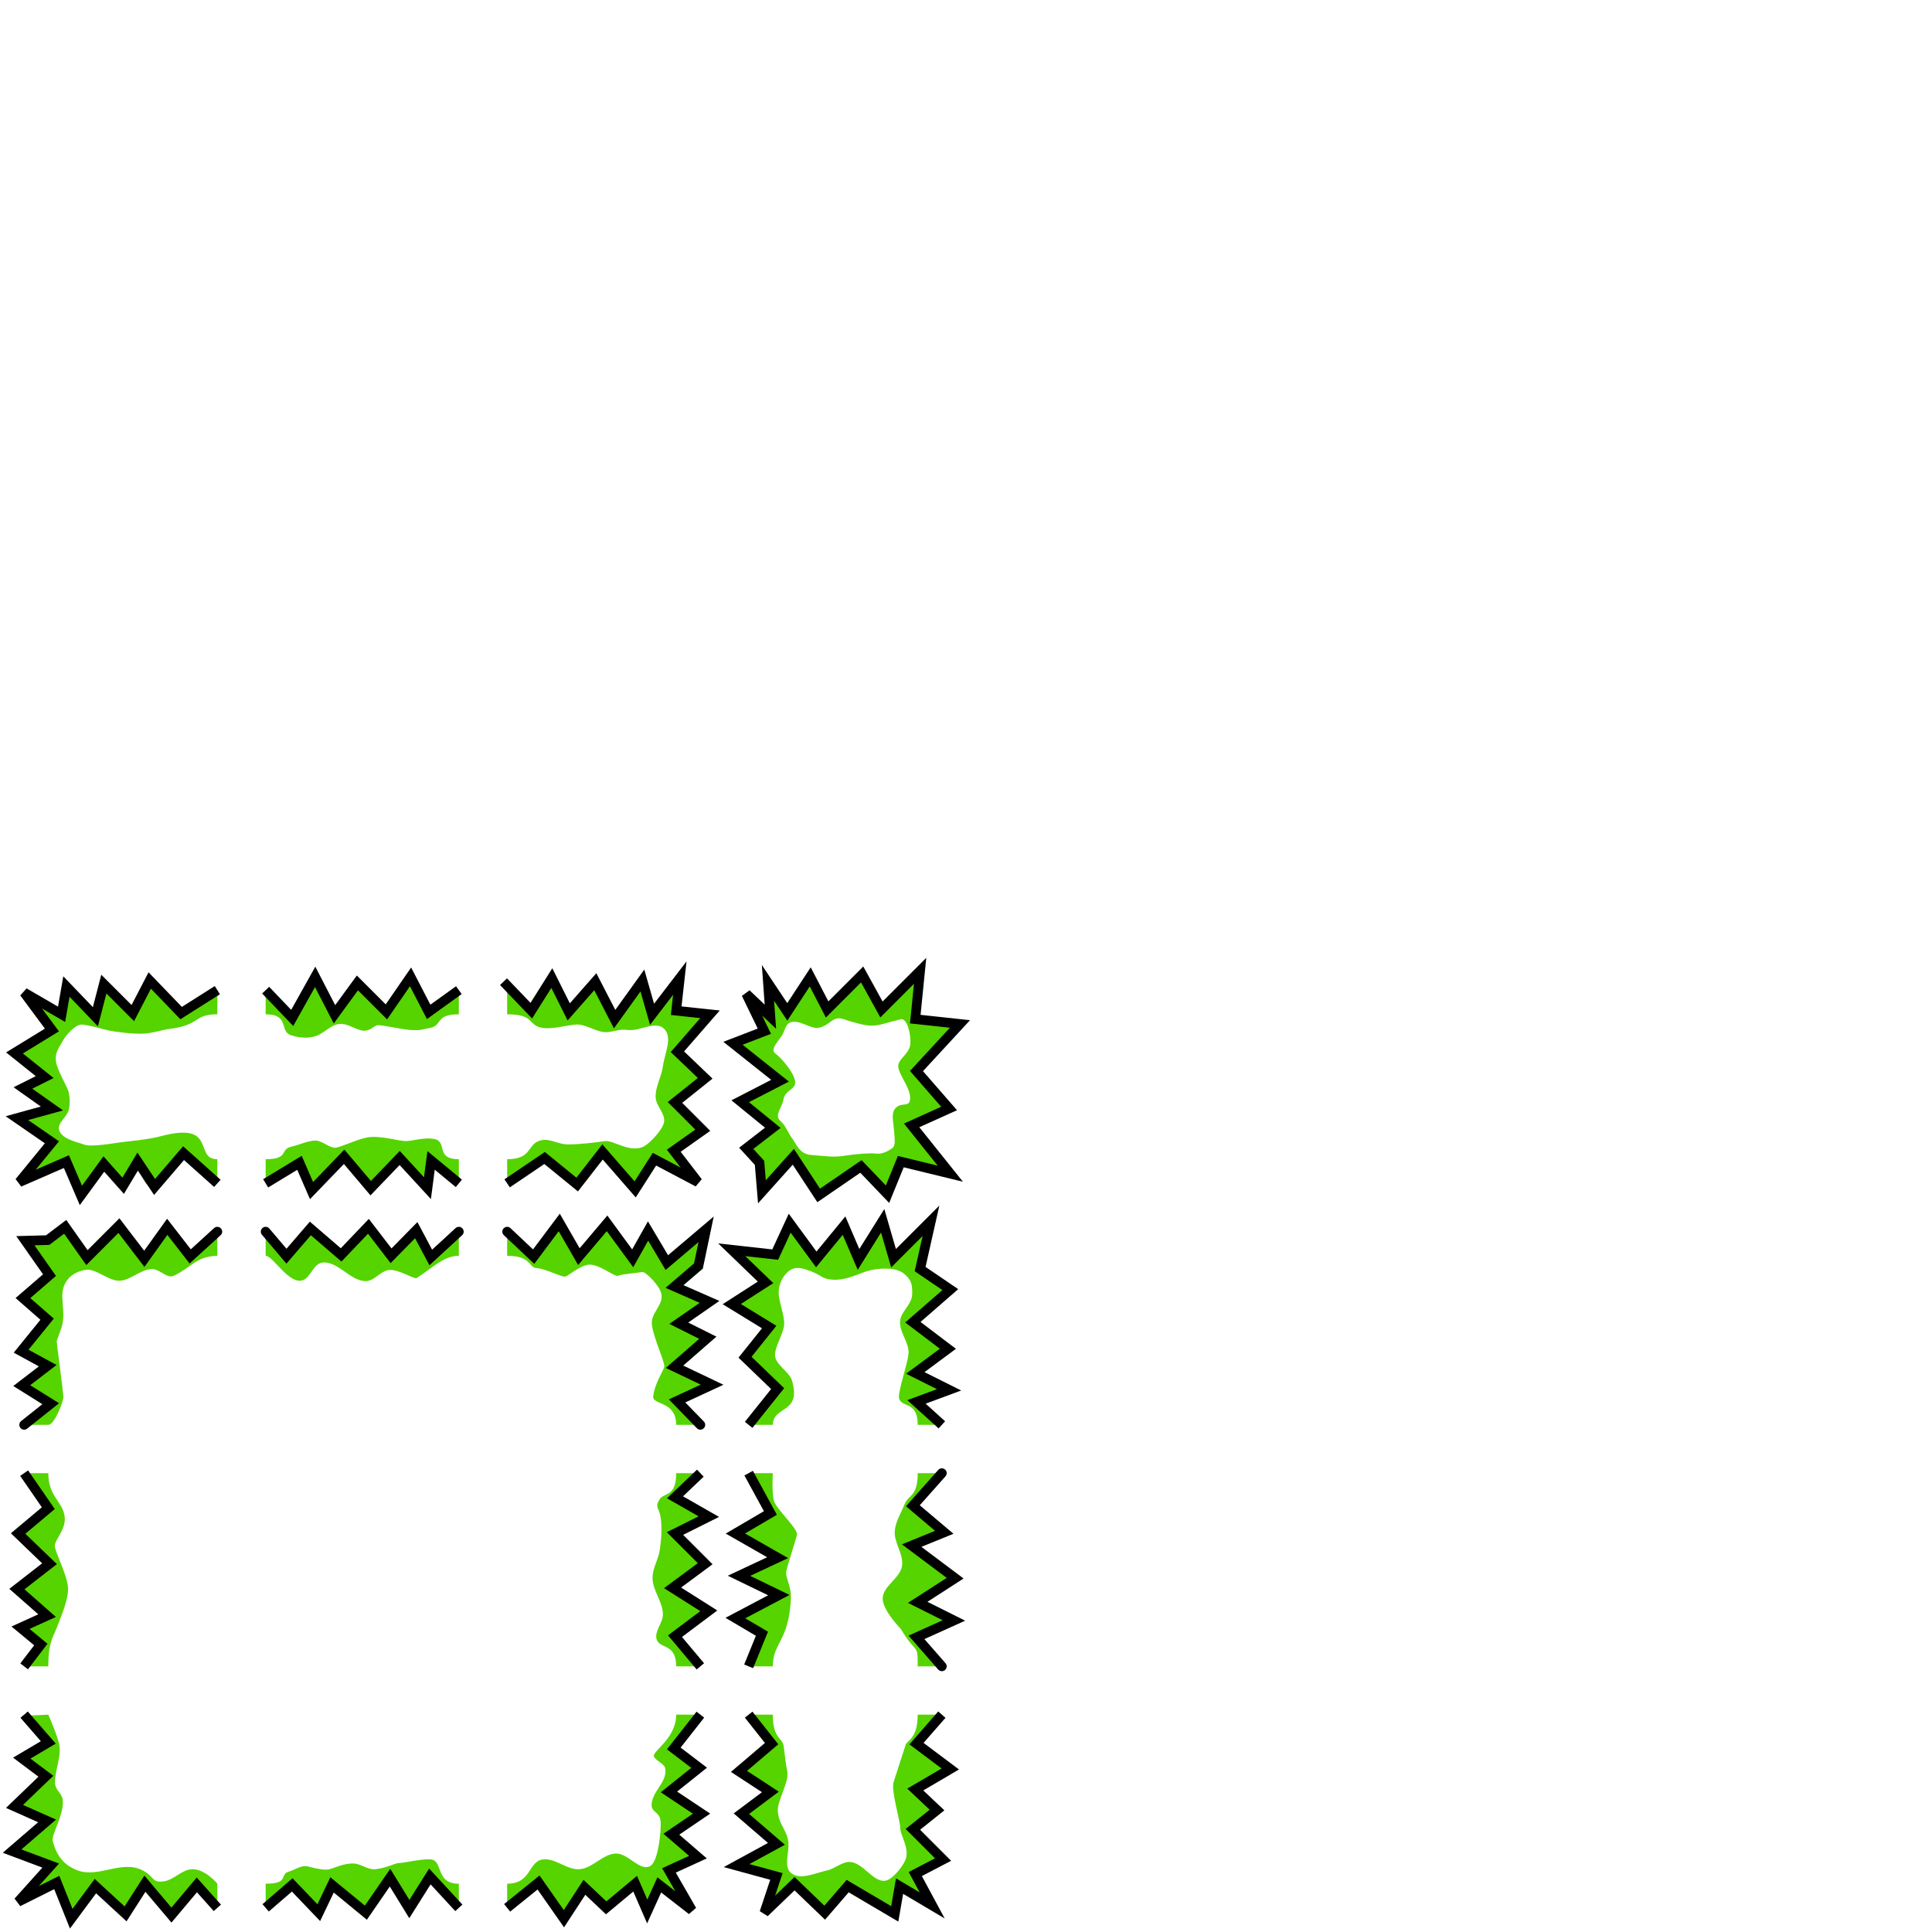
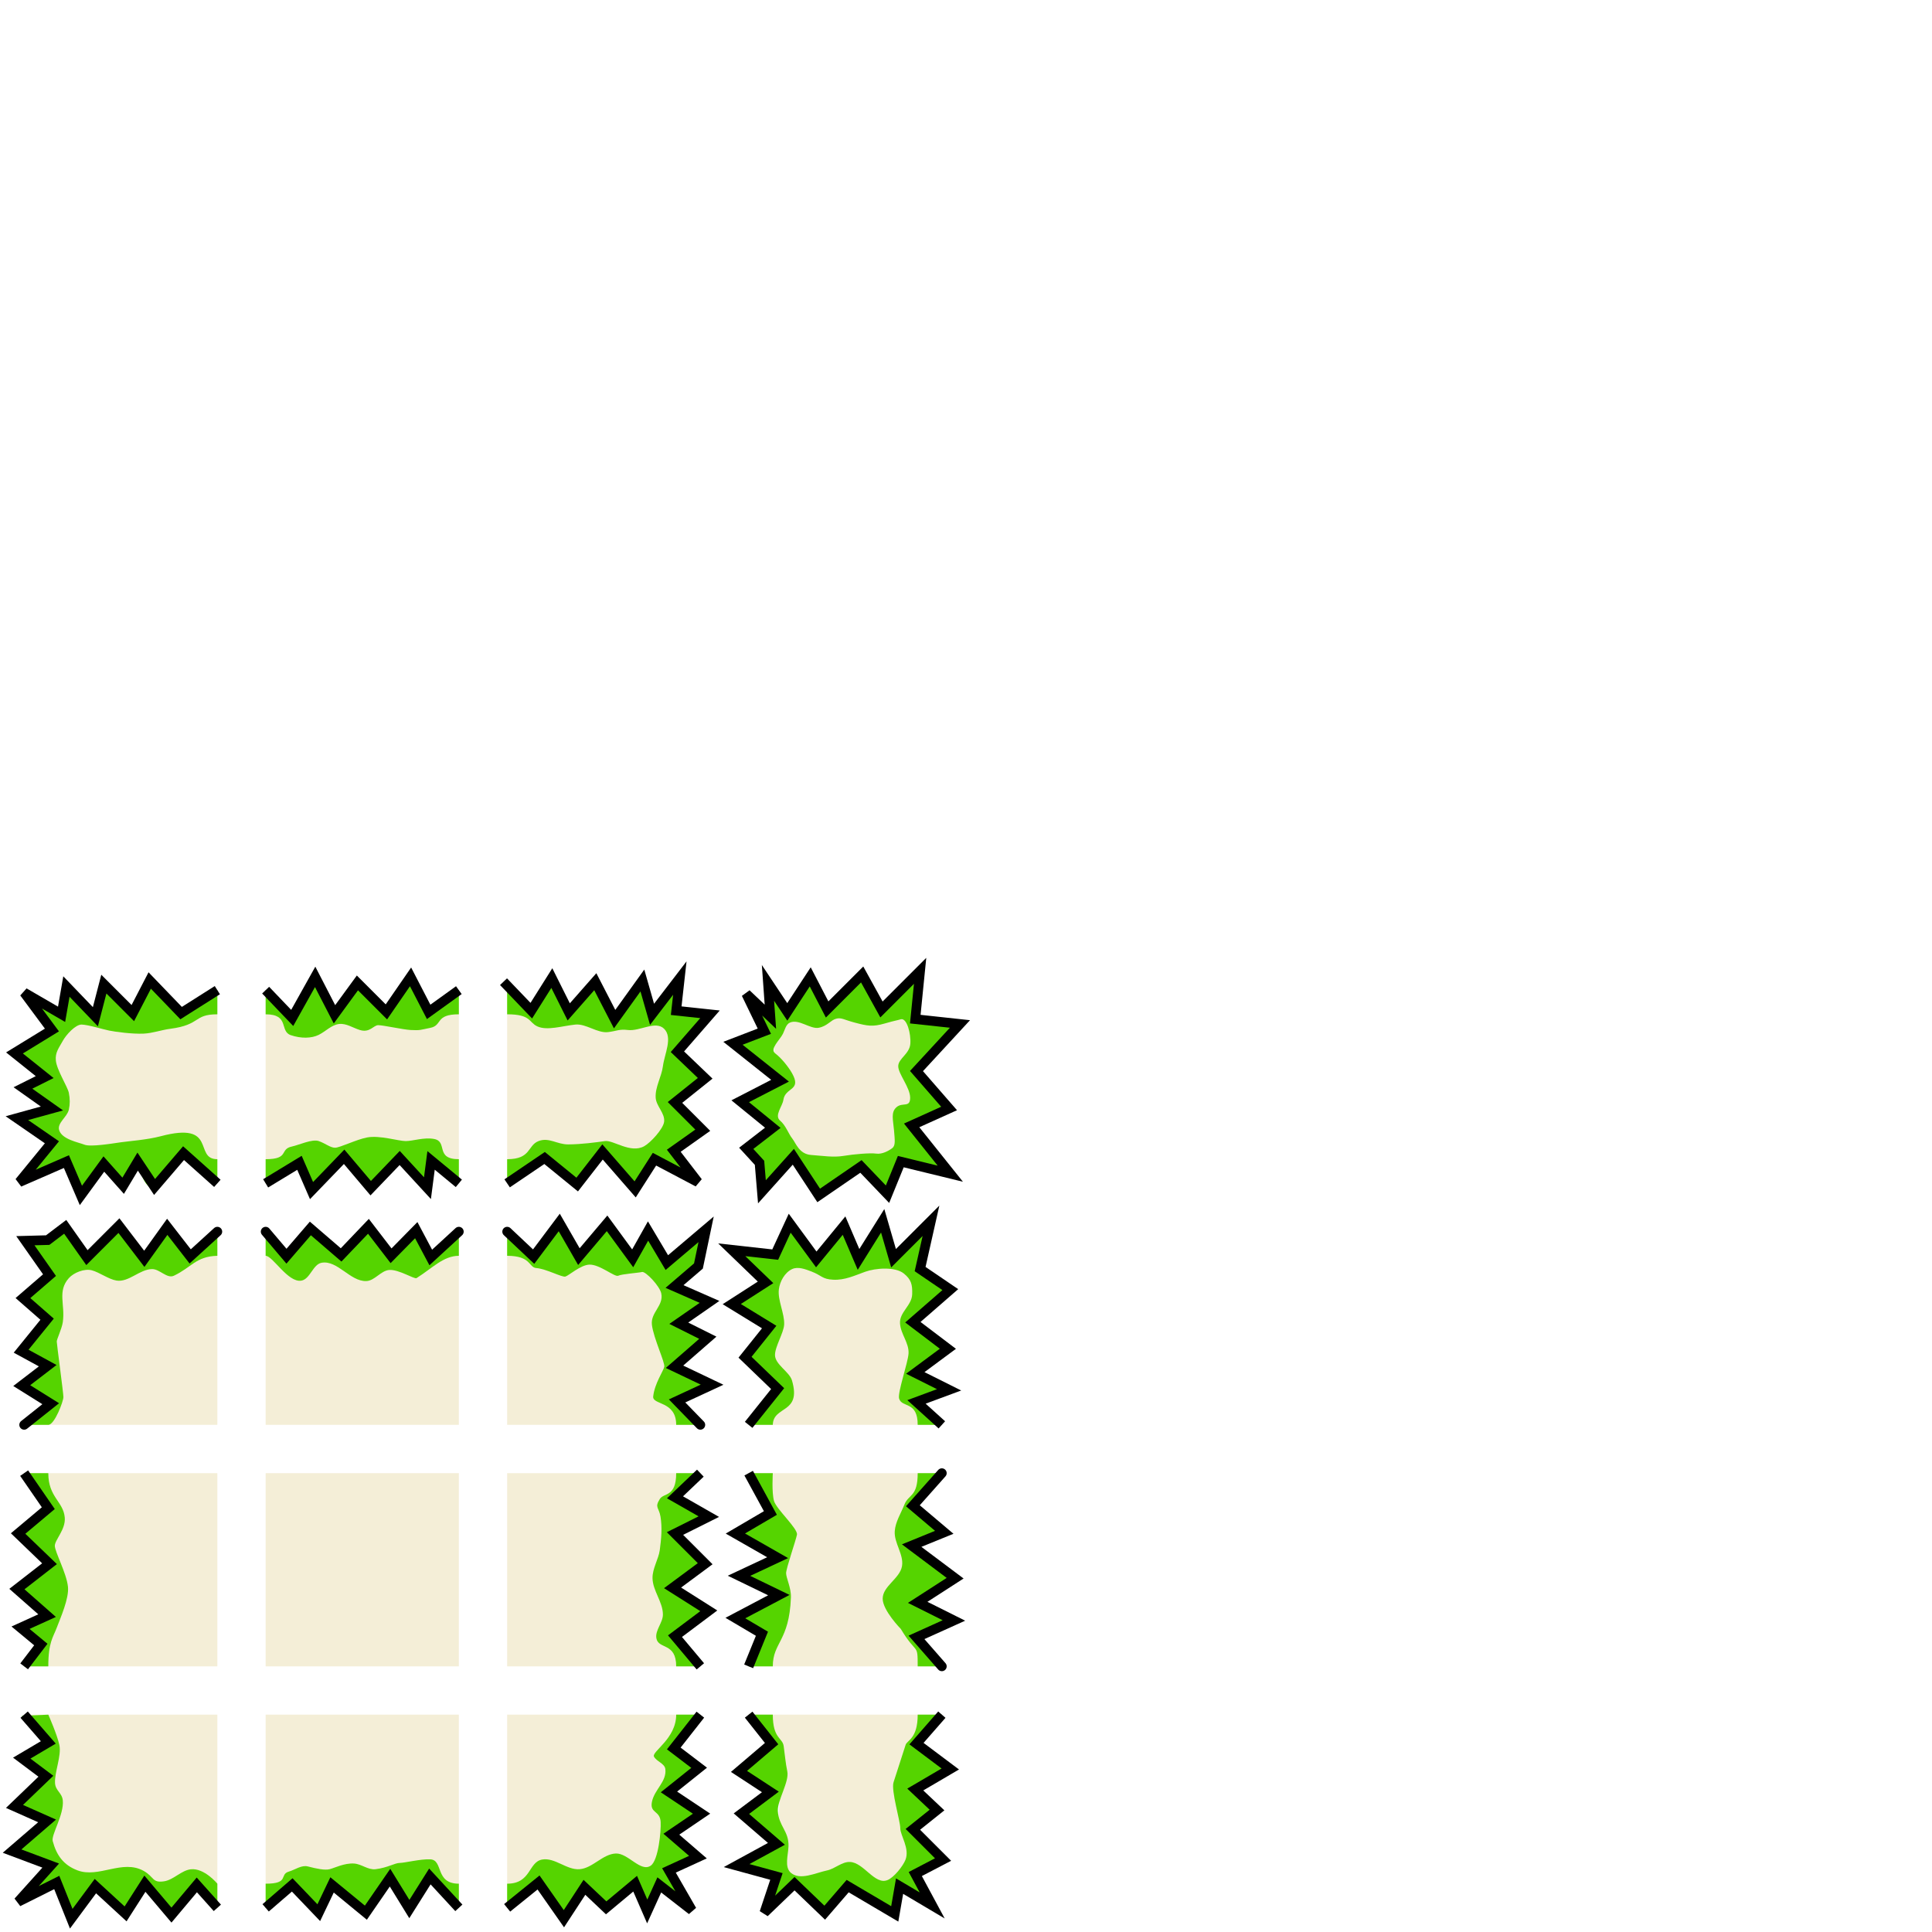
<svg xmlns="http://www.w3.org/2000/svg" width="400" height="400" id="svg2" version="1.1">
  <defs id="defs4">
    </defs>
  <g transform="translate(0,-652.3622)" id="layer1">
+     <path id="rect4453-2-6-6-19-0-5" d="m 16.164,862.009 c -3.386,0.025 -4.093,1.363 -4.093,1.363 0,0 -1.133,1.142 -1.102,4.072 0.035,3.321 -0.443,6.648 -0.531,9.969 -0.089,3.332 -0.1,6.668 0,10 0.102,3.37 0.926,3.939 0.926,3.939 0,0 1.595,-0.818 5.031,-0.77 3.315,0.046 6.653,-0.24 9.969,-0.219 3.354,0.022 6.681,0.204 10.031,0.344 3.248,0.135 5.354,6.655 8.605,6.655 l 0,-40 c -3.434,0 -5.843,5.23 -9.273,5.397 -3.286,0.16 -6.587,0.473 -9.875,0.344 -3.25,-0.128 -6.436,-1.118 -9.688,-1.094 z" style="fill:#f4eed7;fill-opacity:1;stroke:none" />
+     <path id="rect4453-2-6-6-0-6-1-8" d="M 60.424,863.746 C 57.005,863.722 58.424,857.362 55,857.362 l 0,40 c 3.054,0 4.18,-6.208 7.411,-6.344 3.101,-0.131 9.747,-0.613 12.848,-0.478 3.769,0.165 7.51,0.601 11.281,0.5 3.115,-0.083 5.344,6.322 8.46,6.322 l 0,-40 c -3.689,0 -4.919,6.353 -8.607,6.251 -3.411,-0.095 -11.524,-0.284 -14.929,-0.501 -3.198,-0.203 -7.835,0.656 -11.039,0.634 z" style="fill:#f4eed7;fill-opacity:1;stroke:none" />
+     <path id="rect4453-2-6-6-1-4-6" d="m 124.775,861.427 c -0.928,10e-4 -1.854,0.043 -2.781,0.094 -3.217,0.175 -6.373,1.04 -9.594,1.125 -3.063,0.081 -3.973,-5.284 -7.4,-5.284 l 0,40 c 3.906,0 5.028,-6.108 8.555,-5.895 3.293,0.199 6.611,0.238 9.906,0.094 2.998,-0.131 5.974,-0.647 8.969,-0.844 3.458,-0.227 4.084,0.458 4.084,0.458 0,0 1.6,-0.088 1.726,-2.98 0.152,-3.486 0.761,-6.95 0.875,-10.438 0.118,-3.588 0.026,-7.168 -0.219,-10.75 -0.21,-3.065 -2.912,-4.873 -2.912,-4.873 0,0 0.06,-0.505 -2.866,-0.521 -2.786,-0.015 -5.559,-0.191 -8.344,-0.188 z" style="fill:#f4eed7;fill-opacity:1;stroke:none" />
+     <path id="rect3396-9-8-3-1-8-0" d="m 174.574,862.502 c -2.179,10e-4 -4.357,0.462 -6.535,0.439 -2.719,-0.029 -4.203,-0.369 -7.736,-0.369 l 0,29.557 29.557,0 c -0.031,-2.388 -0.449,-5.041 -0.416,-7.69 0.032,-2.514 0.009,-5.018 0.162,-7.528 0.146,-2.401 0.674,-4.777 0.716,-7.182 0.042,-2.388 -0.462,-7.158 -0.462,-7.158 0,0 -5.109,0.451 -7.666,0.439 -2.549,-0.012 -5.071,-0.509 -7.62,-0.508 z" style="fill:#f4eed7;fill-opacity:1;stroke:none" />
+     <path id="rect3396-9-37-3-2-4" d="m 16.09,913.164 c -3.661,0.052 -3.489,4.452 -3.489,4.452 0,0 -2.829,0.505 -2.746,3.949 0.082,3.415 1.021,6.773 1.125,10.188 0.104,3.401 -0.442,6.786 -0.5,10.188 -0.057,3.329 -1.061,2.256 -5.48,5.423 l 40,0 0,-40 c -3.44,-0.059 -5.069,5.852 -8.504,6.051 -3.282,0.19 -6.557,0.899 -9.844,0.844 -3.059,-0.051 -6.036,-0.994 -9.094,-1.094 -0.435,-0.014 -0.946,-0.007 -1.469,0 z" style="fill:#f4eed7;fill-opacity:1;stroke:none" />
+     <path id="rect3396-9-8-0-2-9" d="m 84.698,914.099 c -3.479,0.009 -6.962,0.134 -10.438,0.281 -2.914,0.123 -8.208,-1.863 -12,-0.625 C 58.766,914.897 58.414,911.85 55,907.362 l 0,40 40,0 0,-40 c -3.013,4.243 -7.092,6.728 -10.302,6.737 z" style="fill:#f4eed7;fill-opacity:1;stroke:none" />
+     <path id="rect3396-9-8-3-9-4-0" d="m 123.605,913.102 c -2.948,0.002 -5.896,0.625 -8.844,0.594 -3.679,-0.039 -5.865,-3.152 -9.762,-6.334 l 0,40 40,0 c -0.042,-3.231 -6.088,-5.408 -6.043,-8.992 0.043,-3.402 0.012,-6.791 0.219,-10.188 0.197,-3.249 0.912,-6.465 0.969,-9.719 0.057,-3.231 -2.746,-3.147 -2.746,-3.147 0,0 -0.019,-1.511 -3.481,-1.528 -3.45,-0.017 -6.863,-0.689 -10.312,-0.688 z" style="fill:#f4eed7;fill-opacity:1;stroke:none" />
+     <path id="rect4453-0-41-22-9" d="m 182.221,913.142 c -3.237,0.004 -6.451,0.416 -9.688,0.562 -2.894,0.131 -5.791,0.36 -8.688,0.344 -3.76,-0.021 -5.322,2.693 -5.322,2.693 0,0 1.754,0.065 1.685,2.939 -0.086,3.583 -0.725,7.137 -0.594,10.719 0.117,3.203 1.022,6.335 1.25,9.531 0.252,3.527 -5.866,3.896 -5.866,7.432 l 40,0 c 0.171,-2.956 -6.16,-3.574 -6,-6.531 0.194,-3.663 0.228,-7.332 0.188,-11 -0.032,-2.978 0.677,-2.463 0.531,-5.438 -0.165,-3.359 -0.219,-10.656 -0.219,-10.656 0,0 -2.773,-0.443 -5.873,-0.564 -0.661,0.115 -0.944,-0.032 -1.406,-0.031 z" style="fill:#f4eed7;fill-opacity:1;stroke:none" />
+     <path id="rect3396-9-0-2-9-9" d="m 5,957.362 c 4.419,4.032 5.666,8.042 5.522,11.363 -0.137,3.169 -0.784,6.299 -0.906,9.469 -0.133,3.454 -0.269,6.949 0.188,10.375 C 10.254,991.954 8.062,993.791 5,997.362 l 40,0 0,-40 z" style="fill:#f4eed7;fill-opacity:1;stroke:none" />
+     <path id="rect3396-9-85-4-6" d="m 55,957.362 0,40 40,0 0,-40 -40,0 z" style="fill:#f4eed7;fill-opacity:1;stroke:none" />
+     <path id="rect3396-9-72-1-8-6" d="m 105,957.362 0,40 40,0 c 0,-3.496 -7.33,-6.237 -7.249,-9.907 0.075,-3.42 -1.766,-7.006 -1.736,-10.427 0.029,-3.305 2.209,-8.225 2.1,-11.528 -0.1,-3.012 6.924,-5.124 6.885,-8.138 z" style="fill:#f4eed7;fill-opacity:1;stroke:none" />
+     <path id="rect4453-0-41-9-4-1-3" d="m 155,957.362 c 0,3.656 5.94,6.73 5.781,10.209 -0.154,3.353 -0.58,7.418 -0.405,10.77 0.155,2.981 -1.02,6.307 -0.955,9.291 0.081,3.718 -4.42,6.012 -4.42,9.73 l 40,0 c 0,-2.971 -5.914,-5.464 -6.104,-8.429 -0.231,-3.61 -0.492,-7.197 -0.594,-10.812 -0.093,-3.301 -1.102,-9.287 -1.061,-12.589 0.043,-3.503 7.557,-4.672 7.759,-8.17 l -40,0 z" style="fill:#f4eed7;fill-opacity:1;stroke:none" />
+     <path id="rect3396-9-249-6-7-1" d="m 5,1007.362 c 0,3.346 6.16,4.339 6.021,7.682 -0.122,2.936 -0.573,5.844 -0.656,8.781 -0.094,3.299 0.115,6.607 0.188,9.906 0.078,3.546 1.165,5.322 1.165,5.322 0,0 0.538,2.578 3.729,2.474 3.575,-0.117 7.149,-0.314 10.719,-0.094 3.321,0.205 6.579,1.326 9.906,1.312 3.289,-0.013 6.877,1.095 8.929,4.616 l 0,-40 -40,0 z" style="fill:#f4eed7;fill-opacity:1;stroke:none" />
+     <path id="rect3396-9-87-1-8-8" d="m 55,1007.362 0,40 c 3.46,-0.016 5.553,-6.651 9.013,-6.592 3.042,0.052 9.77,-0.674 12.806,-0.875 3.657,-0.242 7.309,-0.59 10.969,-0.406 3.217,0.162 3.447,7.873 7.213,7.873 l 0,-40 z" style="fill:#f4eed7;fill-opacity:1;stroke:none" />
+     <path id="rect3396-9-83-0-2-8" d="m 105,1007.362 0,40 c 3.584,0 4.42,-6.576 8.005,-6.613 3.296,-0.034 6.582,0.333 9.875,0.188 3.009,-0.133 5.958,-0.881 8.969,-0.969 3.498,-0.102 4.136,-1.091 4.136,-1.091 0,0 2.077,0.276 1.964,-3.043 -0.116,-3.409 -0.192,-6.844 0,-10.25 0.174,-3.087 0.978,-6.128 1.031,-9.219 0.058,-3.359 6.02,-5.643 6.02,-9.003 z" style="fill:#f4eed7;fill-opacity:1;stroke:none" />
+     <path id="rect4453-0-41-2-3-4" d="m 155,1007.362 c 0,3.503 6.378,5.565 6.406,8.888 0.028,3.337 0.097,6.698 -0.063,10.031 -0.15,3.13 -0.919,6.211 -0.844,9.344 0.08,3.319 0.688,3.782 0.688,3.782 0,0 0.828,2.417 4,2.455 3.512,0.042 6.988,-0.64 10.5,-0.625 3.142,0.013 6.265,0.562 9.406,0.625 3.486,0.07 2.658,-1.395 2.658,-1.395 0,0 0.551,-0.675 0.5,-4.313 -0.048,-3.384 -0.245,-6.772 -0.219,-10.156 0.024,-3.222 0.295,-6.435 0.344,-9.656 0.052,-3.371 6.623,-5.877 6.623,-8.98 z" style="fill:#f4eed7;fill-opacity:1;stroke:none" />
    <g id="g3234" style="fill:#55d400">
      <path id="path7054" transform="translate(0,652.3622)" d="m 190.5,201 -8,8 -4,-7.25 -7.25,7.25 -3.5,-6.75 -4.75,7.25 c 0,0 -3,-5 -4,-6 l 0.5,7 -5,-4.75 3.75,7.75 -6.5,2.5 9.75,7.75 -8.25,4.25 6.75,5.5 -5.5,4.25 2.75,3 0.5,6 6.5,-7.25 5.25,8 8.75,-6 5.5,5.75 2.75,-6.75 c 0,0 9.25,3 10.25,2.5 1,-0.5 -8,-10 -8,-10 l 7.75,-3.5 -6.75,-7.75 9,-9.75 -9.25,-1 z m -13.531,10.719 c 2.652,0.707 3.713,0.895 6.188,0.188 2.475,-0.707 2.106,-0.521 3.344,-0.875 1.237,-0.354 2.146,2.972 1.969,5.094 -0.177,2.121 -2.5,3.034 -2.5,4.625 0,1.591 2.469,4.41 2.469,6.531 0,2.121 -1.575,0.877 -2.812,1.938 -1.237,1.061 -0.708,2.66 -0.531,4.781 0.177,2.121 0.332,3.188 -0.375,3.719 -0.707,0.53 -2.075,1.302 -3.312,1.125 -1.237,-0.177 -4.629,0.115 -6.75,0.469 -2.121,0.354 -4.244,-0.011 -6.719,-0.188 -2.475,-0.177 -3.158,-2.443 -3.844,-3.312 -0.935,-1.185 -1.356,-2.752 -2.594,-3.812 -1.237,-1.061 0.491,-2.935 0.688,-4.281 0.393,-2.696 3.911,-1.842 1.75,-5.594 -0.711,-1.235 -2.148,-3.063 -3.438,-4.031 -1.208,-0.907 0.945,-2.76 1.594,-4.062 0.401,-0.805 0.617,-1.944 1.438,-2.312 1.856,-0.834 4.232,1.416 6,1.062 1.768,-0.354 2.471,-1.584 3.579,-1.87 1.108,-0.286 1.539,0.189 3.859,0.808 z" style="fill:#55d400;stroke:none" />
      <path style="fill:#55d400;stroke:none" d="m 105,205 5,4.25 4.25,-6.75 3.5,7 5.5,-6.25 4,7.75 5.75,-8 2,7 5.75,-7.5 -0.75,6.75 7,0.75 -6.75,7.75 5.75,5.5 -6.25,5 5.75,5.75 -6,4.25 5,6.5 -9,-4.75 -4,6.25 -6.75,-7.75 -5.25,6.75 -6.75,-5.5 L 105,245 l 0,-5 c 5,0 4.169,-2.843 6.5,-3.75 2.148,-0.836 3.82,0.695 6.125,0.688 2.759,-0.009 5.875,-0.438 7.625,-0.688 1.75,-0.25 5.279,2.633 8.125,1.062 1.315,-0.726 3.937,-3.572 4.125,-5.062 0.221,-1.752 -1.653,-3.237 -1.75,-5 -0.122,-2.22 1.213,-4.295 1.5,-6.5 0.334,-2.563 2.079,-5.923 0.25,-7.75 -1.77,-1.768 -5.017,0.556 -7.5,0.25 -1.806,-0.222 -2.318,0.223 -4.125,0.438 -2.186,0.259 -4.56,-1.785 -6.75,-1.562 -2.701,0.274 -5.837,1.313 -7.875,0.375 C 109.429,211.662 110,210 105,210 z" id="path7030" transform="translate(0,652.3622)" />
      <path style="fill:#55d400;stroke:none" d="m 55,205 5.5,5.75 4.75,-8.5 4,7.75 4.75,-6.5 6,6 5,-7.25 3.75,7.25 L 95,205 l 0,5 c -5,0 -3.304,2.299 -5.937,2.812 -2.02,0.394 -2.008,0.555 -4.062,0.438 -1.563,-0.09 -5.688,-1 -6.688,-1 -1,0 -1.721,1.642 -3.813,1 -1.412,-0.433 -2.781,-1.398 -4.25,-1.25 -1.595,0.161 -2.75,1.5 -4.25,2.25 -1.5,0.75 -3.691,0.794 -5.812,0.062 C 57.824,213.497 60,210 55,210 z" id="path7026" transform="translate(0,652.3622)" />
      <path style="fill:#55d400;stroke:none" d="m 55,245 c 0.75,-1 7,-4.25 7,-4.25 0,0 1,6.75 2.5,5.75 1.5,-1 6.75,-7 6.75,-7 l 5.5,6.5 6,-6.25 5.75,6.25 0.75,-5.75 L 95,245 l 0,-5 c -5,0 -2.209,-3.64 -5.125,-4.188 -2.093,-0.393 -4.375,0.437 -5.875,0.437 -1.5,0 -5.367,-1.243 -8,-0.75 -2.198,0.411 -5.625,2.125 -6.625,2.125 -1,0 -1.935,-0.86 -3.375,-1.375 -1.355,-0.485 -4.155,0.83 -5.562,1.125 C 57.791,237.93 60,240 55,240 z" id="path7024" transform="translate(0,652.3622)" />
      <path style="fill:#55d400;stroke:none" d="m 45,205 -7.5,4.75 -6.5,-6.75 -3.5,6.75 -6,-6 c 0,0 -0.5,6.75 -1.75,6.75 -1.25,0 -6,-6.25 -6,-6.25 l -1,5.75 -7.75,-4.5 5.75,7.75 -7.75,4.75 6.25,5 -4.5,2.25 6,4.25 -7.25,2 7.25,5 c 0,0 -7.75,8.75 -6.75,8.25 1,-0.5 9.75,-4.25 9.75,-4.25 l 3,7 4.75,-6.5 4,4.5 3,-5 c 0,0 1.25,6.25 3.5,5.25 2.25,-1 6,-7 6,-7 L 45,245 c 0,0 0,0 0,-5 -5,0 0.141,-7.909 -11.75,-4.75 -2.755,0.732 -6.5,1 -8.25,1.25 -1.75,0.25 -6.25,1 -7.5,0.5 -1.25,-0.5 -4.643,-1.078 -5.25,-3 -0.472,-1.493 1.658,-2.722 2,-4.25 0.255,-1.139 0.25,-2.25 0,-3.5 -0.25,-1.25 -2.492,-4.694 -2.688,-6.688 -0.164,-1.667 0.631,-2.594 1.438,-4.062 0.714,-1.3 2.625,-3.375 3.875,-3.375 1.25,0 4.5,1 5.75,1.25 1.25,0.25 4.743,0.735 7.125,0.625 1.861,-0.086 3.652,-0.759 5.5,-1 C 41.647,212.166 40,210 45,210 z" id="path7028" transform="translate(0,652.3622)" />
      <path style="fill:#55d400;stroke:none" d="m 155,295 6,-7.5 -6.75,-6.5 5,-6.25 -7.75,-4.75 7,-4.5 -7,-6.75 9,1 3,-6.5 5.5,7.5 5.75,-7 3,7 5,-8 c 0,0 1.25,8 2.25,7.75 1,-0.25 7.75,-7.75 7.75,-7.75 l -2.25,10 6.25,4.25 -7.75,6.75 7.25,5.5 -6.75,5 c 0,0 8,3 7,3.5 -1,0.5 -6.75,2.5 -6.75,2.5 L 195,295 l -5,0 c 0,-5 -3.275,-3.47 -3.851,-5.442 -0.35,-1.2 1.848,-7.468 1.955,-9.326 0.127,-2.22 -1.632,-4.015 -1.765,-6.235 -0.141,-2.342 2.441,-3.682 2.518,-6.028 0.065,-2.001 -0.187,-3.073 -1.753,-4.321 -1.789,-1.426 -5.835,-1.119 -7.987,-0.341 -2.246,0.812 -4.219,1.76 -6.604,1.644 -2.332,-0.114 -2.332,-0.866 -4.513,-1.702 -1.255,-0.481 -2.782,-1.068 -4,-0.5 -1.529,0.713 -2.557,2.574 -2.75,4.25 -0.253,2.2 1.208,5.011 1.101,7.222 -0.085,1.75 -1.916,4.589 -1.896,6.341 0.022,1.955 2.992,3.455 3.515,5.242 2.036,6.956 -3.877,5.158 -3.97,9.195 z" id="path7052" transform="translate(0,652.3622)" />
      <path style="fill:#55d400;stroke:none" d="m 5,305 5,7.25 L 3.75,317.5 10.25,323.75 3.5,329 9.75,334.5 4.25,337 8.629,340.573 5,345 l 5,0 c 0,-5 1,-6 1.75,-8 0.75,-2 2.571,-6.055 2.321,-8.47 -0.294,-2.838 -2.72,-7.237 -2.72,-8.487 0,-1.25 2.276,-3.383 2.058,-5.851 C 13.114,310.846 10,310 10,305 z" id="path7036" transform="translate(0,652.3622)" />
      <path style="fill:#55d400;stroke:none" d="M 4.5,355.25 10,360.75 4.5,364 l 5,3.75 -6.5,6.25 6.75,3 -7.25,6.25 8,3 -6.75,7.5 8,-4 3,7.5 5,-6.75 6.25,5.75 4,-6.25 5.5,6.5 5.25,-6.25 L 45,395 l 0,-5 c 0,0 -2.695,-3.291 -5.497,-2.982 -1.934,0.213 -3.58,2.183 -5.503,2.482 -2.543,0.396 -2.025,-0.909 -4.275,-2.159 -4.406,-2.448 -9.283,1.574 -13.692,-0.106 -2.929,-1.116 -4.338,-3.148 -5.119,-6.058 -0.349,-1.301 2.376,-5.483 2.086,-8.427 -0.156,-1.577 -1.53,-2.003 -1.609,-3.597 -0.111,-2.248 1.36,-5.652 0.905,-7.84 C 11.839,359.121 10,355 10,355 z" id="path7038" transform="translate(0,652.3622)" />
      <path style="fill:#55d400;stroke:none" d="m 55,395 5.5,-4.75 5.5,5.75 2.75,-5.75 7,5.75 5,-7.25 4,6.5 4.25,-6.75 L 95,395 l 0,-5 c -5,0 -3.145,-4.91 -5.912,-5.043 -2.015,-0.097 -5.341,0.745 -6.341,0.745 -1,0 -2.5,1.001 -4.997,1.298 -1.561,0.186 -2.873,-1.071 -4.442,-1.174 -2.009,-0.133 -4.058,0.924 -5.058,1.174 -1,0.25 -2.642,-0.086 -4.513,-0.573 -1.303,-0.34 -2.635,0.685 -3.927,1.063 C 57.747,388.095 60,390 55,390 c 0,5 0,5 0,5 z" id="path7040" transform="translate(0,652.3622)" />
      <path style="fill:#55d400;stroke:none" d="m 105,395 c 2.5,-1.5 6.5,-5.25 6.5,-5.25 l 5.25,7.5 4.25,-6.5 4.5,4.25 6,-5 2.5,5.75 2.5,-5.5 6.75,5.25 -4.75,-8.25 6,-2.75 -5.5,-4.75 6.25,-4.25 -6.75,-4.5 6.25,-5 -5.25,-4 5.5,-7 -5,0 c 0,5 -5.12,7.644 -4.601,8.682 0.5,1 2.207,1.417 2.351,2.568 0.329,2.626 -2.266,4.226 -2.778,6.823 -0.469,2.384 1.685,1.73 1.811,4.156 0.099,1.914 -0.472,7.908 -2.033,9.02 -2.081,1.484 -4.696,-2.598 -7.25,-2.5 -2.723,0.105 -4.784,3.037 -7.5,3.25 -2.66,0.208 -5.123,-2.466 -7.75,-2 -2.891,0.513 -2.25,5 -7.25,5 z" id="path7042" transform="translate(0,652.3622)" />
      <path style="fill:#55d400;stroke:none" d="m 145,345 -6,-6.25 7.75,-5.25 -7.5,-4.75 6.75,-5 -6.25,-6.25 7,-3.5 -7,-4 5.25,-5 -5,0 c 0,5 -2.561,4.023 -3.394,5.356 -1.12,1.792 -0.174,1.719 0.144,3.644 0.374,2.259 0.167,4.6 -0.144,6.869 -0.274,1.999 -1.535,3.846 -1.508,5.864 0.035,2.606 2.136,4.911 2.152,7.518 0.01,1.708 -1.647,3.26 -1.351,4.942 C 136.309,341.526 140,340 140,345 z" id="path7044" transform="translate(0,652.3622)" />
      <path style="fill:#55d400;stroke:none" d="m 155,355 c 0,0 6,5.25 4.75,6 -1.25,0.75 -6.75,5.75 -6.75,5.75 l 6.5,4.25 -6,4.5 c 0,0 8.25,5.75 7.25,6.25 -1,0.5 -9.5,4 -8.25,4.5 1.25,0.5 8.25,2.25 8.25,2.25 l -2.5,7.5 6.25,-6 6.25,6 4.75,-5.5 9.75,5.75 1,-5.75 6.75,4 -3.5,-6.5 5.75,-3 -6.25,-6.25 5,-4 -4.5,-4.25 7.25,-4.25 -7,-5.25 5.25,-6 -5,0 c 0,5 -2.184,5.269 -2.5,6.25 -0.833,2.583 -1.667,5.167 -2.5,7.75 -0.543,1.682 1.394,8.015 1.394,9.515 0,1.5 2.012,4.202 1.066,6.558 -0.531,1.321 -2.388,3.648 -3.71,4.177 -2.664,1.066 -4.884,-3.61 -7.75,-3.75 -1.685,-0.082 -3.1,1.399 -4.75,1.75 -2.451,0.522 -5.595,2.127 -7.5,0.5 -1.4,-1.195 -0.565,-3.66 -0.5,-5.5 0.109,-3.122 -2.037,-4.187 -2.212,-7.305 -0.121,-2.16 2.408,-6.077 1.962,-8.195 -0.364,-1.73 -0.5,-3.5 -0.75,-5.25 C 162,359.75 160,360 160,355 z" id="path7046" transform="translate(0,652.3622)" />
      <path style="fill:#55d400;stroke:none" d="m 155,345 2.75,-6.75 c 0,0 -6.5,-2.5 -5.5,-3.25 1,-0.75 9,-4.75 9,-4.75 l -8.25,-4 8,-3.75 -8.75,-5 7.25,-4.25 L 155,305 l 5,0 c 0,0 -0.25,4 0.25,5.75 0.5,1.75 5,5.75 4.75,7 -0.25,1.25 -2.245,6.957 -2.245,7.957 0,1 1.071,3.044 0.995,5.043 C 163.405,339.828 160,340 160,345 z" id="path7048" transform="translate(0,652.3622)" />
      <path style="fill:#55d400;stroke:none" d="m 195,345 c 0,0 -7,-5 -5.25,-6 1.75,-1 7.75,-3.5 7.75,-3.5 l -7.5,-3.75 7.75,-5 -9,-6.75 6.75,-2.75 -6.5,-5.5 L 195,305 l -5,0 c 0,5 -1.889,4.31 -2.75,6.5 -0.714,1.816 -1.859,3.554 -2,5.5 -0.178,2.461 1.906,4.816 1.5,7.25 -0.431,2.58 -4.007,4.135 -4,6.75 0.007,2.43 3.75,6.25 3.75,6.25 C 189.85,342.834 190,340 190,345 c 5,0 5,0 5,0 z" id="path7050" transform="translate(0,652.3622)" />
      <path style="fill:#55d400;stroke:none" d="m 105,255 5.485,5.17 5.303,-7.071 4.066,7.071 5.834,-6.894 5.303,7.248 3.182,-5.657 3.889,6.541 8.132,-6.894 -1.591,7.601 -4.95,4.243 7.248,3.182 -6.364,4.419 6.01,3.005 -6.894,6.01 7.778,3.712 -7.248,3.359 5.657,4.95 L 140,295 c 0,-5 -4.96,-4.07 -4.762,-5.882 0.296,-2.714 2.118,-5.26 2.294,-6.144 0.177,-0.884 -2.204,-5.874 -2.557,-8.653 -0.33,-2.596 2.47,-3.967 1.936,-6.528 -0.324,-1.553 -3.268,-4.618 -3.975,-4.441 -0.707,0.177 -4.229,0.42 -4.936,0.773 -0.707,0.354 -3.868,-2.404 -6.01,-2.298 -1.842,0.091 -4.243,2.298 -4.95,2.475 -0.707,0.177 -3.929,-1.597 -6.01,-1.768 C 109.43,262.403 110,260 105,260 z" id="path6994" transform="translate(0,652.3622)" />
      <path style="fill:#55d400;stroke:none" d="m 45,255 -5.625,5.125 -4.75,-6.125 -4.75,6.625 -5.25,-6.875 -6.625,6.625 -4.5,-6.375 -3.625,2.75 -4.625,0.125 5,7.125 -5.5,4.75 5,4.375 -5.375,6.625 5.5,3 -5.375,4.125 L 10.5,290.625 5,295 l 5,0 c 1.302,0 3.125,-4.875 3.125,-5.75 0,-0.875 -1.375,-11 -1.375,-11.5 0,-0.5 1.047,-2.618 1.25,-4 0.533,-3.628 -1.184,-6.382 1.25,-9.125 1.029,-1.16 3.251,-2.02 4.75,-1.625 1.588,0.419 3.503,1.87 5.125,2.125 2.551,0.401 4.792,-2.356 7.375,-2.375 1.568,-0.012 3.082,2.045 4.5,1.375 C 39.638,262.407 40.602,260.104 45,260 z" id="path6990" transform="translate(0,652.3622)" />
      <path style="fill:#55d400;stroke:none" d="m 55,255 4.309,5.081 4.95,-5.745 6.364,5.48 5.657,-5.922 4.685,6.099 5.215,-5.303 3.005,5.657 L 95,255 l 0,5 c -3.182,0 -5.49,2.558 -8.754,4.613 -0.455,0.286 -3.696,-1.837 -5.657,-1.679 -1.76,0.141 -3.008,2.248 -4.773,2.298 -3.314,0.094 -5.921,-4.34 -9.192,-3.801 -1.854,0.306 -2.389,3.403 -4.243,3.712 C 59.618,265.604 56.469,260 55,260 z" id="path6986" transform="translate(0,652.3622)" />
    </g>
    <path id="rect7829-2-2-8-5-9-0-5-4" d="m 160,1007.362 c 0.013,3.416 -0.199,7.183 -0.375,10.594 -0.152,2.957 -0.219,5.917 -0.094,8.875 0.143,3.354 0.959,6.674 0.969,10.031 0.005,1.841 -0.5,5.5 -0.5,5.5 0,0 3.768,-0.188 5.656,-0.219 3.34,-0.055 6.693,-0.068 10.031,0.062 3.261,0.127 6.487,0.764 9.75,0.688 1.526,-0.036 4.562,-0.531 4.562,-0.531 0,0 -0.523,-3.053 -0.562,-4.594 -0.094,-3.699 0.64,-7.365 0.781,-11.062 0.127,-3.325 0.206,-6.676 0.062,-10 -0.14,-3.247 -0.312,-6.094 -0.281,-9.344 l -30,0 z" style="fill:none;fill-opacity:1;stroke:none" />
    <path id="rect7829-2-8-4-7-4-0" d="m 160,957.362 c 0,3.334 -0.795,6.358 -0.625,9.688 0.167,3.256 0.949,6.459 1,9.719 0.058,3.726 -0.838,7.43 -0.781,11.156 0.05,3.292 0.394,6.145 0.406,9.438 l 30,0 c 0.029,-3.042 0.207,-6.402 0.406,-9.438 0.224,-3.407 0.25,-6.805 0.219,-10.219 -0.03,-3.228 -0.413,-6.459 -0.406,-9.688 C 190.227,964.468 190,960.913 190,957.362 l -30,0 z" style="fill:none;fill-opacity:1;stroke:none" />
    <path id="rect7829-2-13-6-2-8-9" d="m 160,912.362 c 0,0 -0.576,3.534 -0.688,5.312 -0.197,3.148 -0.173,6.321 0.031,9.469 0.227,3.489 1.358,6.879 1.344,10.375 -0.013,3.2 -0.687,6.384 -0.687,9.844 l 30,0 c 0,-3.044 0.005,-6.22 -0.219,-9.344 -0.254,-3.558 -0.632,-7.125 -0.469,-10.688 0.149,-3.262 1.317,-6.422 1.344,-9.688 0.014,-1.772 -0.656,-5.281 -0.656,-5.281 0,0 -3.595,0.516 -5.406,0.562 -2.97,0.076 -5.935,-0.469 -8.906,-0.469 -3.485,-3e-4 -6.954,0.684 -10.438,0.562 -1.764,-0.061 -5.25,-0.656 -5.25,-0.656 z" style="fill:none;fill-opacity:1;stroke:none" />
    <path style="fill:none;stroke:#000000;stroke-width:2;stroke-linecap:round;stroke-linejoin:miter;stroke-miterlimit:4;stroke-opacity:1;stroke-dasharray:none" d="m 55,255 4.309,5.081 4.95,-5.745 6.364,5.48 5.657,-5.922 4.685,6.099 5.215,-5.303 3.005,5.657 L 95,255" id="path6984" transform="translate(0,652.3622)" />
    <path style="fill:none;stroke:#000000;stroke-width:2;stroke-linecap:round;stroke-linejoin:miter;stroke-miterlimit:4;stroke-opacity:1;stroke-dasharray:none" d="m 45,255 -5.625,5.125 -4.75,-6.125 -4.75,6.625 -5.25,-6.875 -6.625,6.625 -4.5,-6.375 -3.625,2.75 -4.625,0.125 5,7.125 -5.5,4.75 5,4.375 -5.375,6.625 5.5,3 -5.375,4.125 L 10.5,290.625 5,295" id="path6988" transform="translate(0,652.3622)" />
    <path style="fill:none;stroke:#000000;stroke-width:2;stroke-linecap:round;stroke-linejoin:miter;stroke-miterlimit:4;stroke-opacity:1;stroke-dasharray:none" d="m 105,255 5.485,5.17 5.303,-7.071 4.066,7.071 5.834,-6.894 5.303,7.248 3.182,-5.657 3.889,6.541 8.132,-6.894 -1.591,7.601 -4.95,4.243 7.248,3.182 -6.364,4.419 6.01,3.005 -6.894,6.01 7.778,3.712 -7.248,3.359 L 145,295" id="path6992" transform="translate(0,652.3622)" />
    <path style="fill:none;stroke:#000000;stroke-width:2;stroke-linecap:butt;stroke-linejoin:miter;stroke-miterlimit:4;stroke-opacity:1;stroke-dasharray:none" d="m 5,305 5,7.25 L 3.75,317.5 10.25,323.75 3.5,329 9.75,334.5 4.25,337 8.452,340.485 5,345" id="path6996" transform="translate(0,652.3622)" />
    <path style="fill:none;stroke:#000000;stroke-width:2;stroke-linecap:butt;stroke-linejoin:miter;stroke-miterlimit:4;stroke-opacity:1;stroke-dasharray:none" d="m 5,355 5,5.75 -5.5,3.25 5,3.75 -6.5,6.25 6.75,3 -7.25,6.25 8,3 -6.75,7.5 8,-4 3,7.5 5,-6.75 6.25,5.75 4,-6.25 5.5,6.5 5.25,-6.25 L 45,395" id="path6998" transform="translate(0,652.3622)" />
    <path style="fill:none;stroke:#000000;stroke-width:2;stroke-linecap:butt;stroke-linejoin:miter;stroke-miterlimit:4;stroke-opacity:1;stroke-dasharray:none" d="m 55,395 5.5,-4.75 5.5,5.75 2.75,-5.75 7,5.75 5,-7.25 4,6.5 4.25,-6.75 L 95,395" id="path7000" transform="translate(0,652.3622)" />
    <path style="fill:none;stroke:#000000;stroke-width:2;stroke-linecap:butt;stroke-linejoin:miter;stroke-miterlimit:4;stroke-opacity:1;stroke-dasharray:none" d="m 105,395 6.5,-5.25 5.25,7.5 4.25,-6.5 4.5,4.25 6,-5 2.5,5.75 2.5,-5.5 6.75,5.25 -4.75,-8.25 6,-2.75 -5.5,-4.75 6.25,-4.25 -6.75,-4.5 6.25,-5 -5.25,-4 L 145,355" id="path7002" transform="translate(0,652.3622)" />
    <path style="fill:none;stroke:#000000;stroke-width:2;stroke-linecap:butt;stroke-linejoin:miter;stroke-miterlimit:4;stroke-opacity:1;stroke-dasharray:none" d="m 145,345 -5.25,-6.25 7,-5.25 -7.5,-4.75 6.75,-5 -6.25,-6.25 7,-3.5 -7,-4 L 145,305" id="path7004" transform="translate(0,652.3622)" />
    <path style="fill:none;stroke:#000000;stroke-width:2;stroke-linecap:butt;stroke-linejoin:miter;stroke-miterlimit:4;stroke-opacity:1;stroke-dasharray:none" d="m 55,245 7,-4.25 2.5,5.75 6.75,-7 5.5,6.5 6,-6.25 5.75,6.25 0.75,-5.75 L 95,245" id="path7006" transform="translate(0,652.3622)" />
    <path style="fill:none;stroke:#000000;stroke-width:2;stroke-linecap:butt;stroke-linejoin:miter;stroke-miterlimit:4;stroke-opacity:1;stroke-dasharray:none" d="m 55,205 5.5,5.75 4.75,-8.5 4,7.75 4.75,-6.5 6,6 5,-7.25 3.75,7.25 L 95,205" id="path7008" transform="translate(0,652.3622)" />
    <path style="fill:none;stroke:#000000;stroke-width:2;stroke-linecap:butt;stroke-linejoin:miter;stroke-miterlimit:4;stroke-opacity:1;stroke-dasharray:none" d="m 45,205 -7.5,4.75 -6.5,-6.75 -3.5,6.75 -6,-6 -1.75,6.75 -6,-6.25 -1,5.75 -7.75,-4.5 5.75,7.75 -7.75,4.75 6.25,5 -4.5,2.25 6,4.25 -7.25,2 7.25,5 -6.75,8.25 9.75,-4.25 3,7 4.75,-6.5 4,4.5 3,-5 3.5,5.25 6,-7 L 45,245" id="path7010" transform="translate(0,652.3622)" />
    <path style="fill:none;stroke:#000000;stroke-width:2;stroke-linecap:butt;stroke-linejoin:miter;stroke-miterlimit:4;stroke-opacity:1;stroke-dasharray:none" d="m 104.25,203.25 5.75,6 4.25,-6.75 3.5,7 5.5,-6.25 4,7.75 5.75,-8 2,7 5.75,-7.5 -0.75,6.75 7,0.75 -6.75,7.75 5.75,5.5 -6.25,5 5.75,5.75 -6,4.25 5,6.5 -9,-4.75 -4,6.25 -6.75,-7.75 -5.25,6.75 -6.75,-5.5 L 105,245" id="path7012" transform="translate(0,652.3622)" />
    <path style="fill:none;stroke:#000000;stroke-width:2;stroke-linecap:butt;stroke-linejoin:miter;stroke-miterlimit:4;stroke-opacity:1;stroke-dasharray:none" d="m 159,203.5 4,6 4.75,-7.25 3.5,6.75 7.25,-7.25 4,7.25 8,-8 -1,10 9.25,1 -9,9.75 6.75,7.75 -7.75,3.5 8,10 -10.25,-2.5 -2.75,6.75 -5.5,-5.75 -8.75,6 -5.25,-8 -6.5,7.25 -0.5,-6 -2.75,-3 5.5,-4.25 -6.75,-5.5 8.25,-4.25 -9.75,-7.75 6.5,-2.5 -3.75,-7.75 5,4.75 z" id="path7014" transform="translate(0,652.3622)" />
    <path style="fill:none;stroke:#000000;stroke-width:2;stroke-linecap:butt;stroke-linejoin:miter;stroke-miterlimit:4;stroke-opacity:1;stroke-dasharray:none" d="m 155,295 6,-7.5 -6.75,-6.5 5,-6.25 -7.75,-4.75 7,-4.5 -7,-6.75 9,1 3,-6.5 5.5,7.5 5.75,-7 3,7 5,-8 2.25,7.75 7.75,-7.75 -2.25,10 6.25,4.25 -7.75,6.75 7.25,5.5 -6.75,5 7,3.5 -6.75,2.5 L 195,295" id="path7016" transform="translate(0,652.3622)" />
    <path style="fill:none;stroke:#000000;stroke-width:2;stroke-linecap:butt;stroke-linejoin:miter;stroke-miterlimit:4;stroke-opacity:1;stroke-dasharray:none" d="m 155,355 4.75,6 -6.75,5.75 6.5,4.25 -6,4.5 7.25,6.25 -8.25,4.5 8.25,2.25 -2.5,7.5 6.25,-6 6.25,6 4.75,-5.5 9.75,5.75 1,-5.75 6.75,4 -3.5,-6.5 5.75,-3 -6.25,-6.25 5,-4 -4.5,-4.25 7.25,-4.25 -7,-5.25 L 195,355" id="path7018" transform="translate(0,652.3622)" />
    <path style="fill:none;stroke:#000000;stroke-width:2;stroke-linecap:butt;stroke-linejoin:miter;stroke-miterlimit:4;stroke-opacity:1;stroke-dasharray:none" d="m 155,345 2.75,-6.75 -5.5,-3.25 9,-4.75 -8.25,-4 8,-3.75 -8.75,-5 7.25,-4.25 L 155,305" id="path7020" transform="translate(0,652.3622)" />
    <path style="fill:none;stroke:#000000;stroke-width:2;stroke-linecap:round;stroke-linejoin:miter;stroke-miterlimit:4;stroke-opacity:1;stroke-dasharray:none" d="m 195,345 -5.25,-6 7.75,-3.5 -7.5,-3.75 7.75,-5 -9,-6.75 6.75,-2.75 -6.5,-5.5 L 195,305" id="path7022" transform="translate(0,652.3622)" />
  </g>
</svg>
